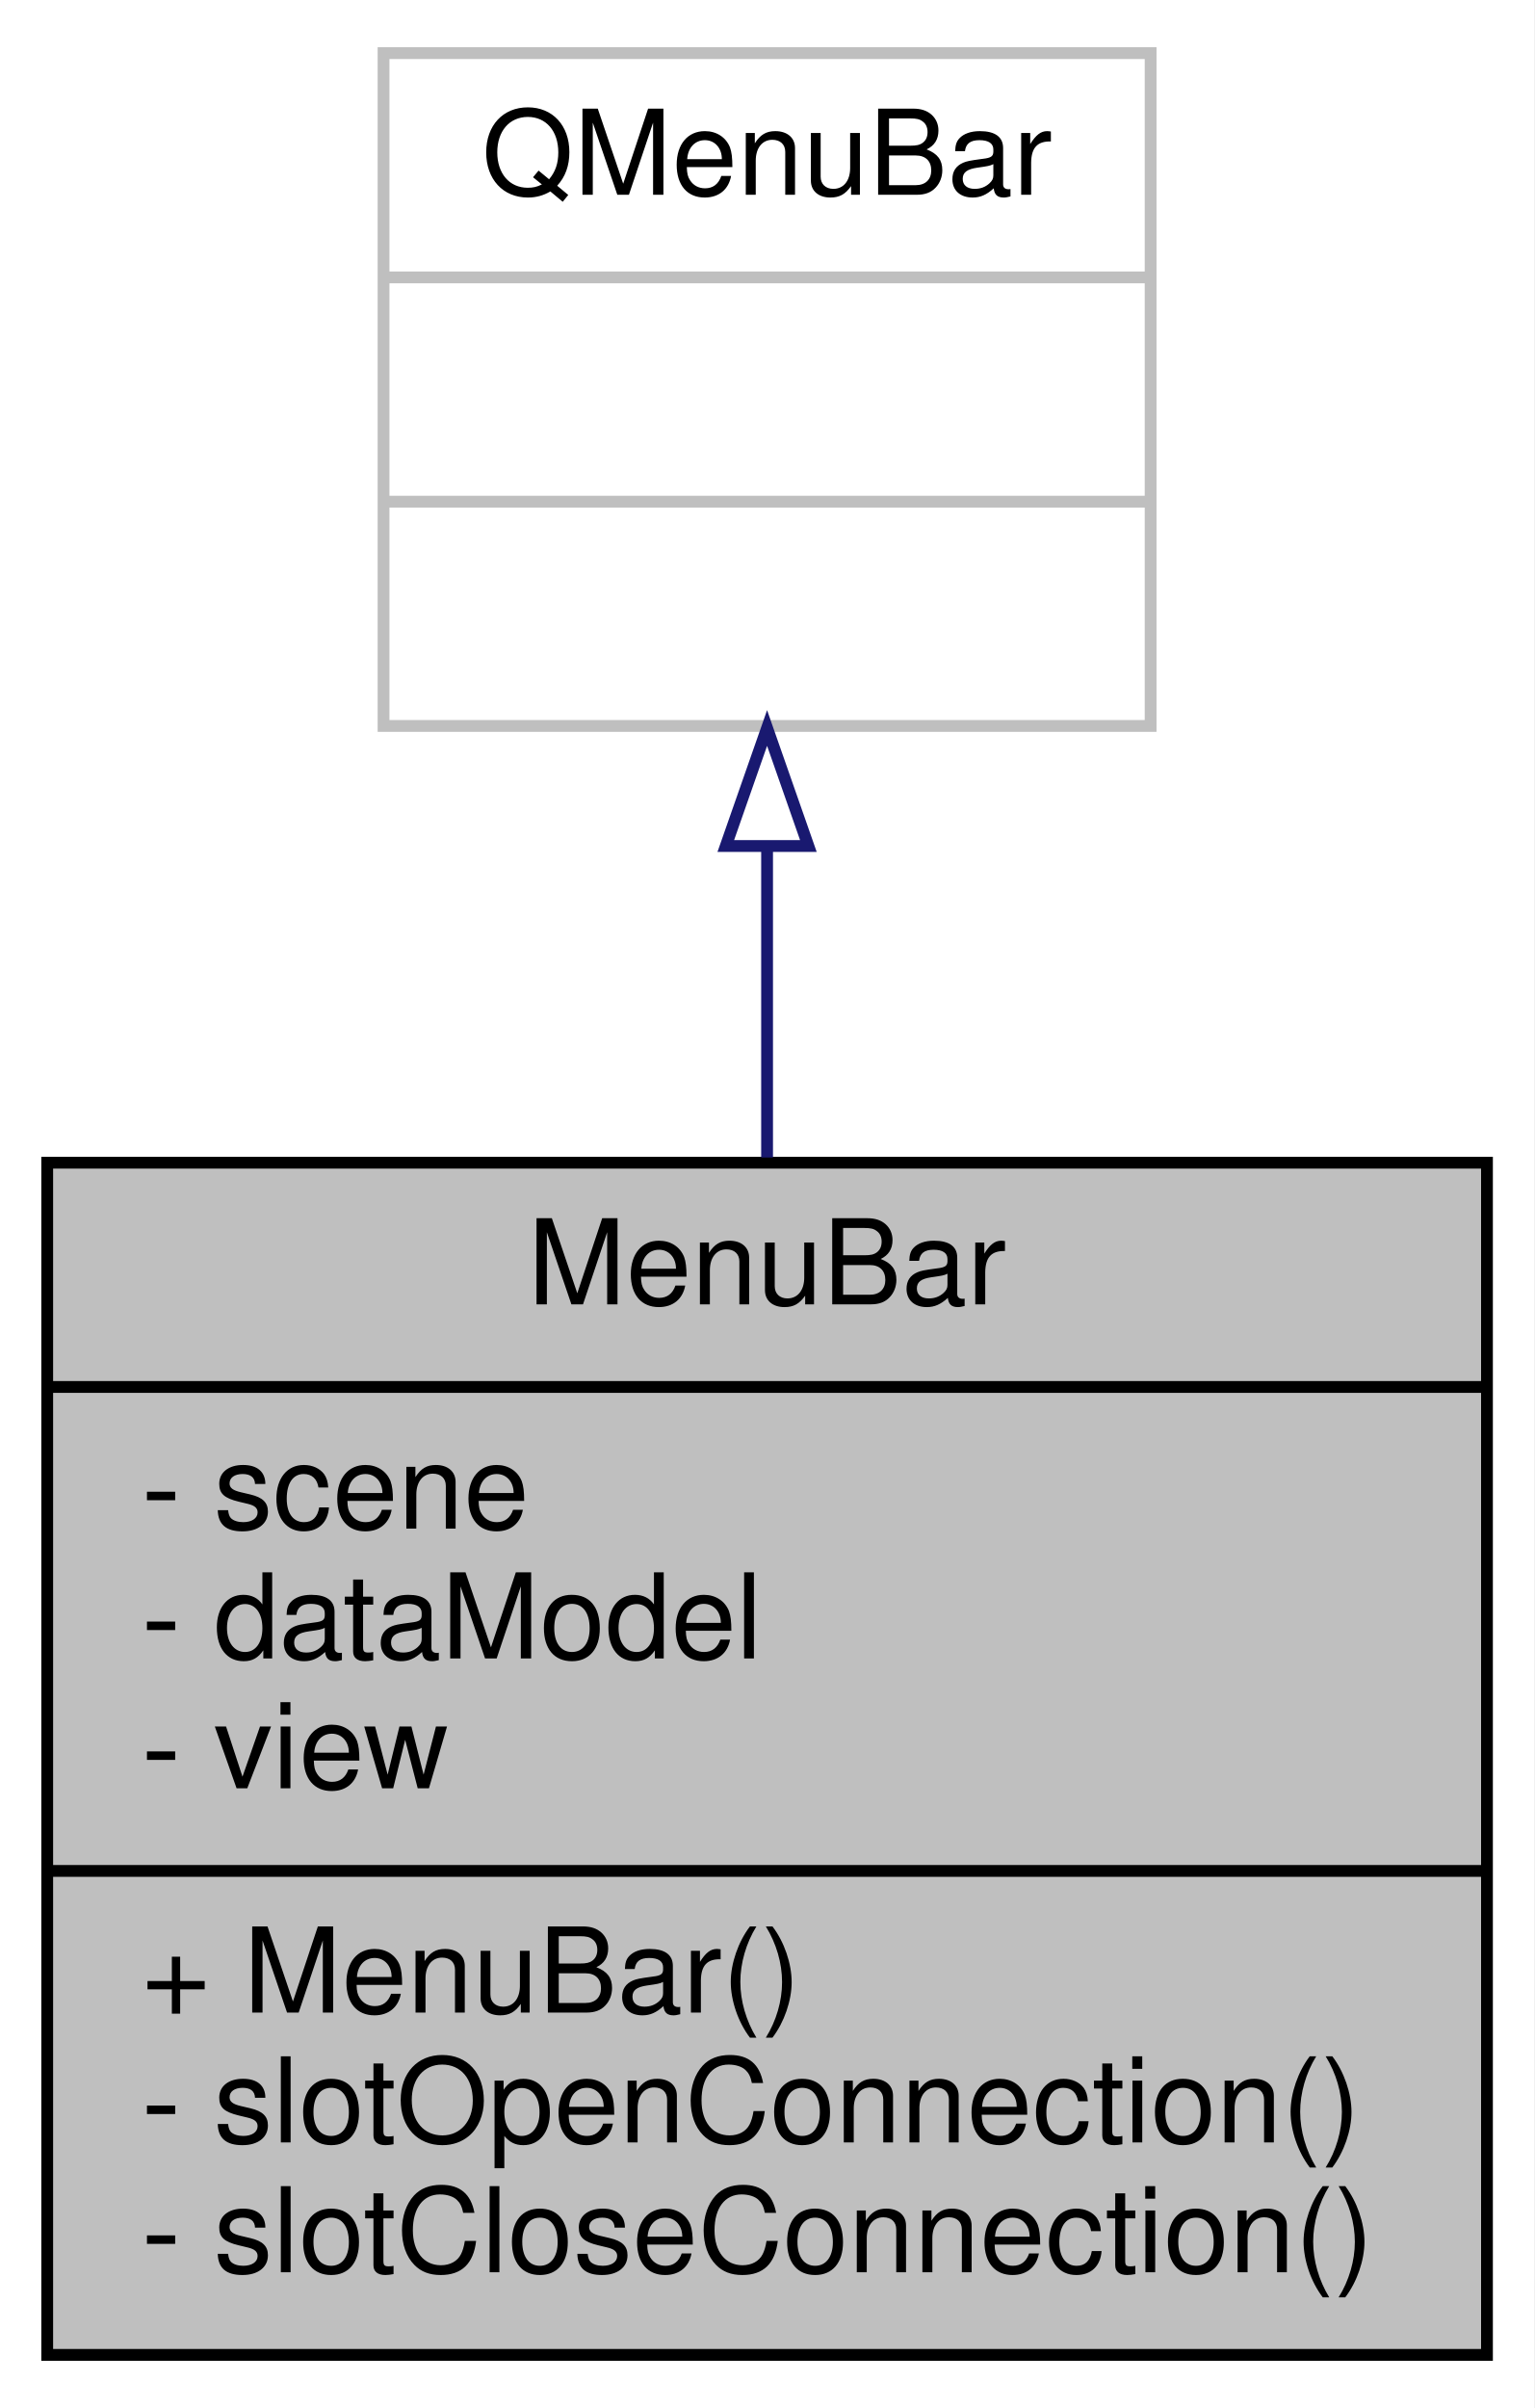
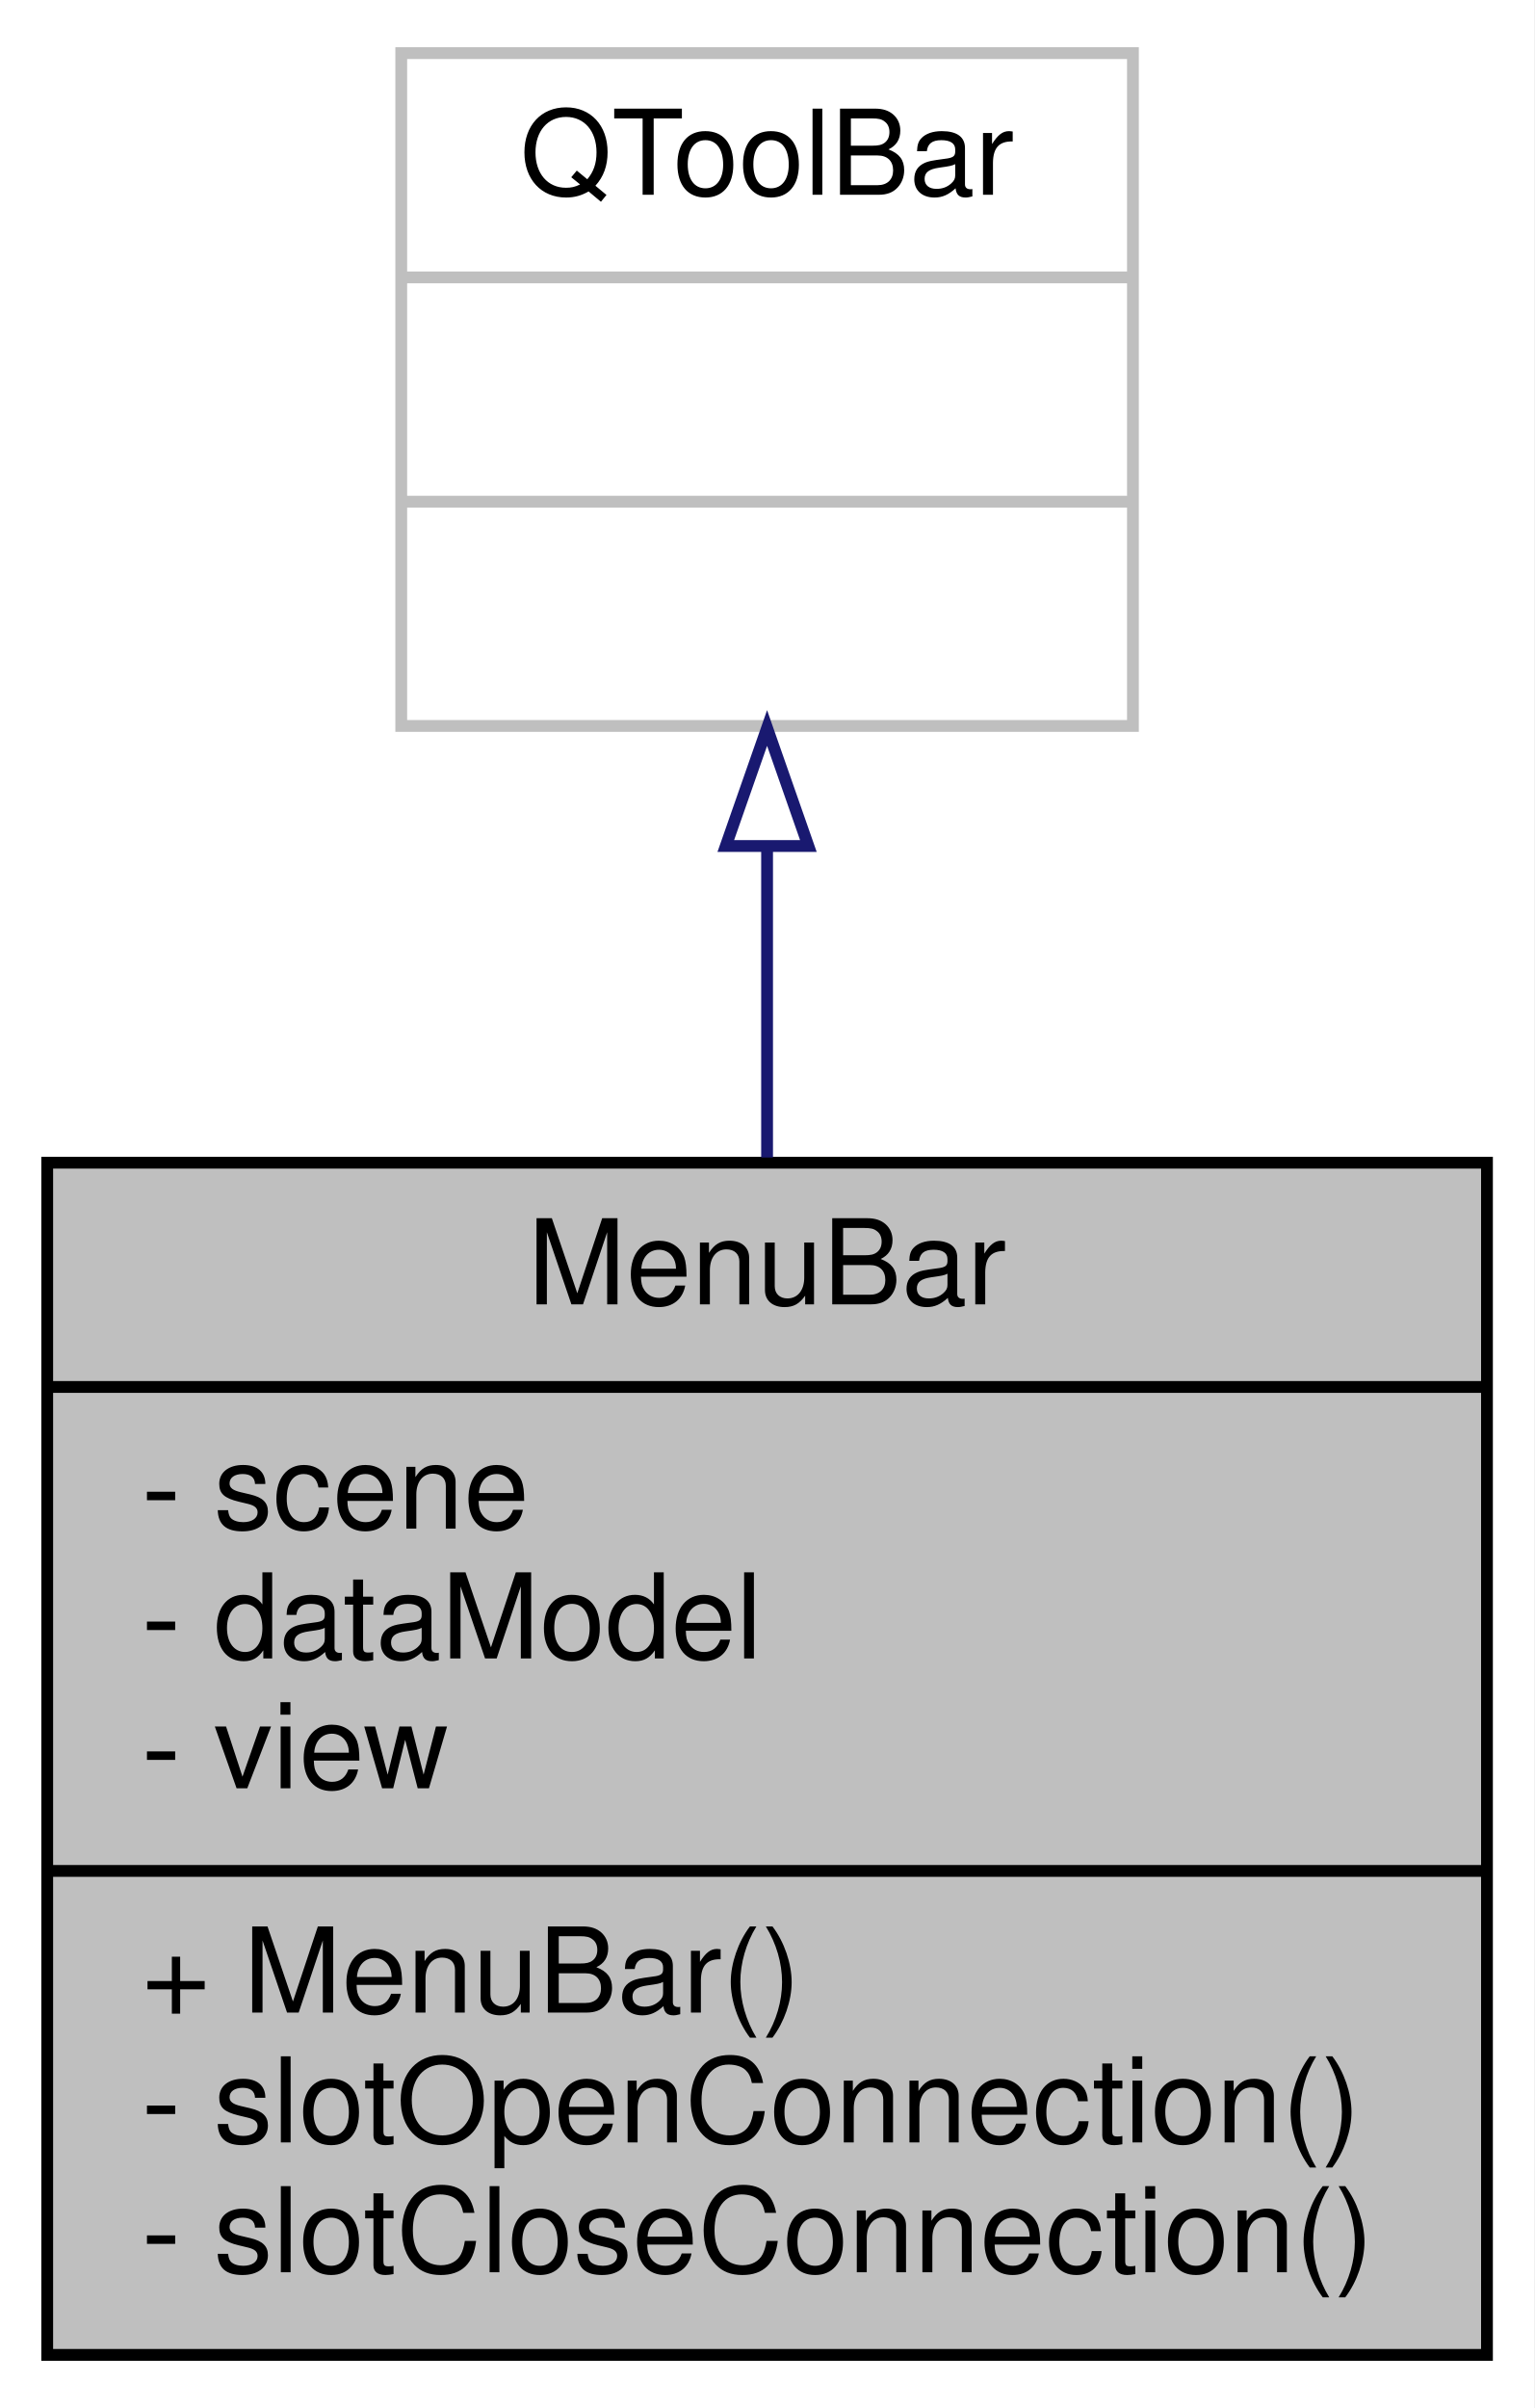
<svg xmlns="http://www.w3.org/2000/svg" xmlns:xlink="http://www.w3.org/1999/xlink" width="130pt" height="204pt" viewBox="0.00 0.00 130.00 204.00">
  <g id="graph0" class="graph" transform="scale(1 1) rotate(0) translate(4 200)">
    <polygon fill="#ffffff" stroke="transparent" points="-4,4 -4,-200 126,-200 126,4 -4,4" />
    <g id="node1" class="node">
      <g id="a_node1">
        <a xlink:title=" ">
          <polygon fill="#bfbfbf" stroke="#000000" points="0,-.5 0,-101.5 122,-101.5 122,-.5 0,-.5" />
          <text text-anchor="middle" x="61" y="-89.5" font-family="Helvetica,sans-Serif" font-size="10.00" fill="#000000">MenuBar</text>
          <polyline fill="none" stroke="#000000" points="0,-82.5 122,-82.5 " />
          <text text-anchor="start" x="8" y="-70.5" font-family="Helvetica,sans-Serif" font-size="10.00" fill="#000000">- scene</text>
          <text text-anchor="start" x="8" y="-59.5" font-family="Helvetica,sans-Serif" font-size="10.00" fill="#000000">- dataModel</text>
          <text text-anchor="start" x="8" y="-48.5" font-family="Helvetica,sans-Serif" font-size="10.00" fill="#000000">- view</text>
          <polyline fill="none" stroke="#000000" points="0,-41.5 122,-41.5 " />
          <text text-anchor="start" x="8" y="-29.5" font-family="Helvetica,sans-Serif" font-size="10.00" fill="#000000">+ MenuBar()</text>
          <text text-anchor="start" x="8" y="-18.5" font-family="Helvetica,sans-Serif" font-size="10.00" fill="#000000">- slotOpenConnection()</text>
          <text text-anchor="start" x="8" y="-7.5" font-family="Helvetica,sans-Serif" font-size="10.00" fill="#000000">- slotCloseConnection()</text>
        </a>
      </g>
    </g>
    <g id="node2" class="node">
      <g id="a_node2">
        <a xlink:title=" ">
-           <polygon fill="#ffffff" stroke="#bfbfbf" points="28.5,-138.5 28.5,-195.5 93.5,-195.5 93.5,-138.5 28.5,-138.5" />
-           <text text-anchor="middle" x="61" y="-183.5" font-family="Helvetica,sans-Serif" font-size="10.00" fill="#000000">QMenuBar</text>
-           <polyline fill="none" stroke="#bfbfbf" points="28.5,-176.5 93.5,-176.5 " />
+           <polygon fill="#ffffff" stroke="#bfbfbf" points="30,-138.5 30,-195.5 92,-195.5 92,-138.5 30,-138.5" />
+           <text text-anchor="middle" x="61" y="-183.5" font-family="Helvetica,sans-Serif" font-size="10.00" fill="#000000">QToolBar</text>
+           <polyline fill="none" stroke="#bfbfbf" points="30,-176.5 92,-176.5 " />
          <text text-anchor="middle" x="61" y="-164.5" font-family="Helvetica,sans-Serif" font-size="10.00" fill="#000000"> </text>
-           <polyline fill="none" stroke="#bfbfbf" points="28.5,-157.5 93.5,-157.5 " />
+           <polyline fill="none" stroke="#bfbfbf" points="30,-157.5 92,-157.5 " />
          <text text-anchor="middle" x="61" y="-145.5" font-family="Helvetica,sans-Serif" font-size="10.00" fill="#000000"> </text>
        </a>
      </g>
    </g>
    <g id="edge1" class="edge">
      <path fill="none" stroke="#191970" d="M61,-128.083C61,-119.694 61,-110.706 61,-101.937" />
      <polygon fill="none" stroke="#191970" points="57.5,-128.326 61,-138.326 64.5,-128.326 57.5,-128.326" />
    </g>
  </g>
</svg>
